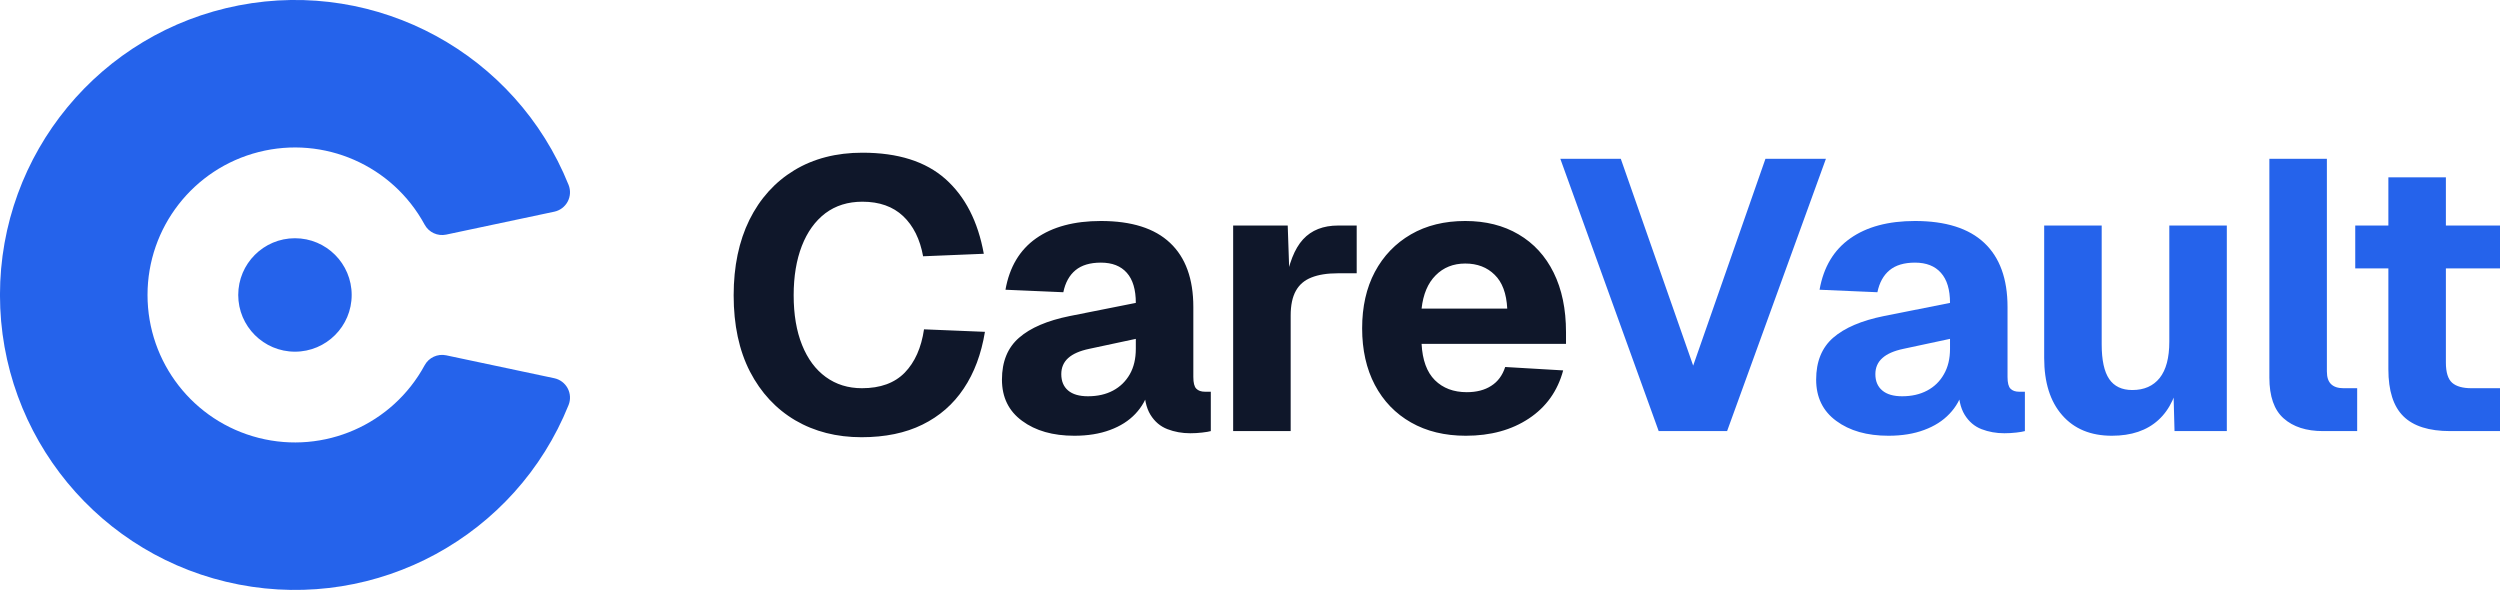
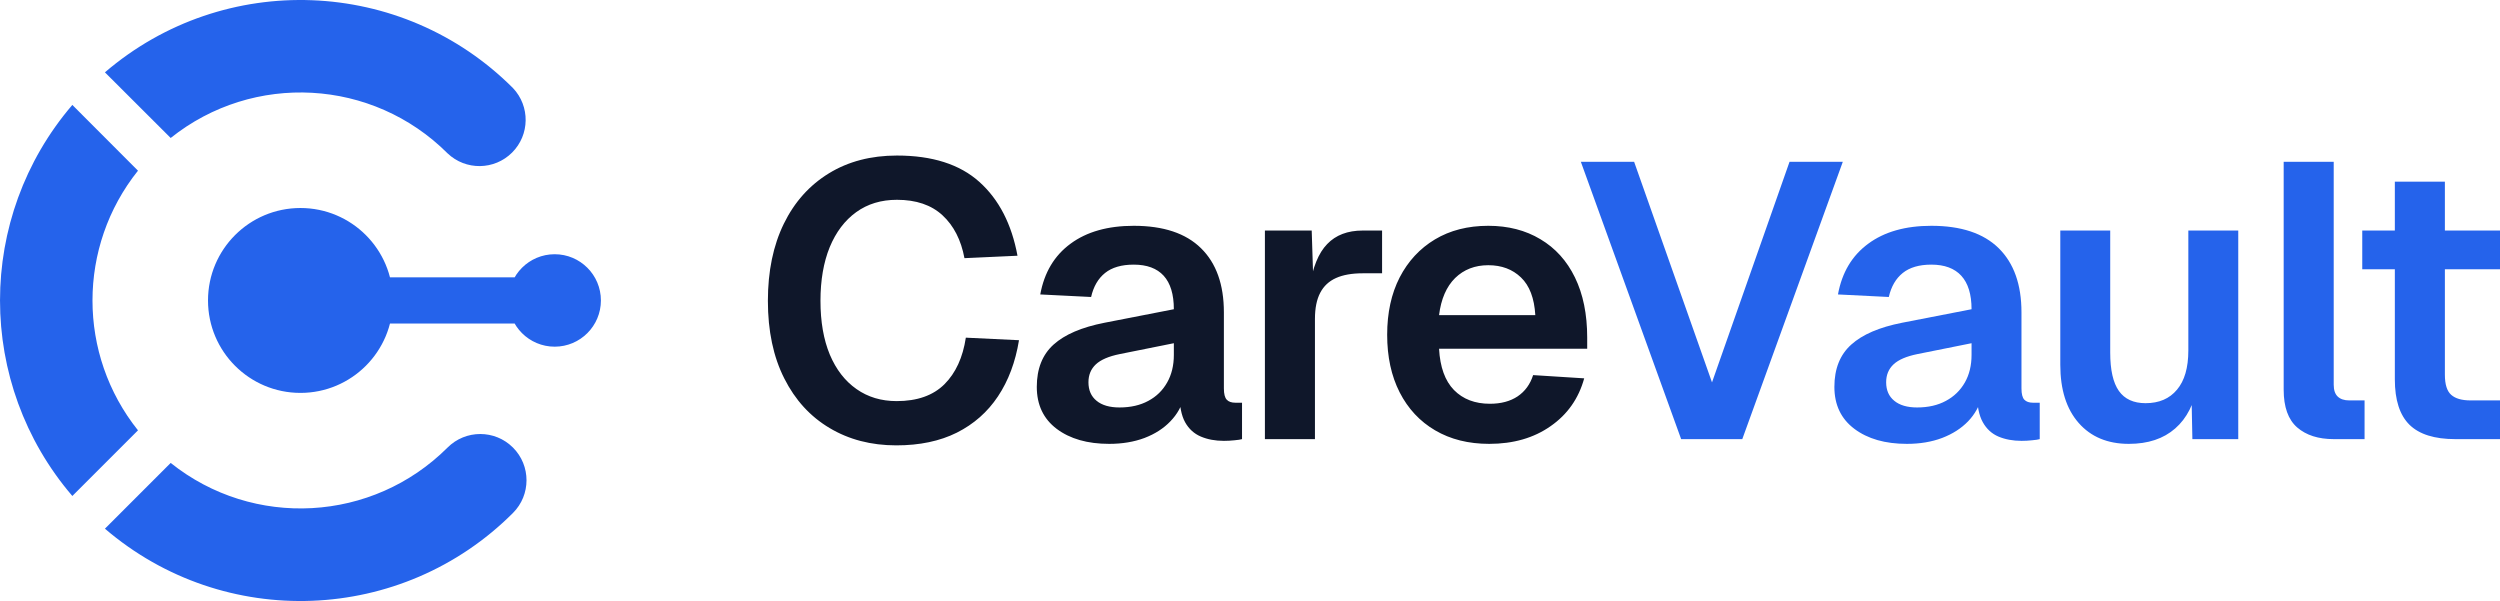
- <svg xmlns="http://www.w3.org/2000/svg" viewBox="0 0 220.37 52" width="220.37" height="52" role="img" aria-label="CareVault">
-   <path fill="#2563EB" d="M50.12 35.7A26 26 0 1 1 50.12 16.3A1.75 1.75 0 0 1 48.86 18.66L39.33 20.68A1.75 1.75 0 0 1 37.43 19.8A13 13 0 1 0 37.43 32.2A1.75 1.75 0 0 1 39.33 31.32L48.86 33.34A1.75 1.75 0 0 1 50.12 35.7zM21 26a5 5 0 1 0 10 0a5 5 0 1 0 -10 0z" />
-   <path fill="#0F172A" d="M75.94 38.54Q72.65 38.54 70.1 37.05Q67.56 35.55 66.11 32.76Q64.67 29.96 64.67 26.03Q64.67 22.21 66.06 19.38Q67.46 16.56 70.01 15.01Q72.57 13.46 76.02 13.46Q80.73 13.46 83.34 15.78Q85.95 18.1 86.72 22.37L81.37 22.59Q80.96 20.33 79.61 19.05Q78.26 17.78 76.02 17.78Q74.11 17.78 72.75 18.8Q71.4 19.83 70.68 21.68Q69.96 23.54 69.96 26.03Q69.96 28.57 70.7 30.41Q71.44 32.25 72.79 33.23Q74.15 34.22 75.98 34.22Q78.41 34.22 79.75 32.85Q81.09 31.47 81.45 29.03L86.82 29.25Q86.34 32.18 84.95 34.25Q83.57 36.32 81.31 37.43Q79.06 38.54 75.94 38.54zM94.7 38.41Q91.87 38.41 90.1 37.1Q88.32 35.8 88.32 33.46Q88.32 31.08 89.83 29.77Q91.33 28.46 94.29 27.86L100.12 26.7Q100.12 24.94 99.33 24.05Q98.54 23.15 97.04 23.15Q95.61 23.15 94.8 23.82Q93.99 24.49 93.73 25.76L88.63 25.54Q89.16 22.54 91.33 21.01Q93.51 19.48 97.04 19.48Q101.1 19.48 103.14 21.41Q105.19 23.34 105.19 27.06V33.23Q105.19 34 105.45 34.26Q105.71 34.53 106.22 34.53H106.73V38Q106.49 38.07 105.96 38.13Q105.44 38.19 104.92 38.19Q103.84 38.19 102.91 37.83Q101.97 37.47 101.41 36.56Q100.85 35.65 100.85 34L101.27 34.35Q100.95 35.56 100.08 36.48Q99.21 37.4 97.85 37.9Q96.48 38.41 94.7 38.41zM95.9 34.93Q97.17 34.93 98.11 34.43Q99.05 33.93 99.59 32.99Q100.12 32.06 100.12 30.75V29.87L96.01 30.75Q94.77 31.01 94.16 31.56Q93.55 32.11 93.55 32.98Q93.55 33.91 94.15 34.42Q94.75 34.93 95.9 34.93zM108.7 38V19.88H113.51L113.69 25.14L113.3 25.06Q113.74 22.32 114.86 21.1Q115.98 19.88 117.96 19.88H119.59V24.09H117.93Q116.52 24.09 115.6 24.46Q114.68 24.82 114.23 25.63Q113.77 26.45 113.77 27.81V38zM129.21 38.41Q126.43 38.41 124.38 37.24Q122.32 36.07 121.19 33.93Q120.07 31.8 120.07 28.94Q120.07 26.08 121.19 23.97Q122.32 21.85 124.37 20.66Q126.41 19.48 129.16 19.48Q131.86 19.48 133.86 20.66Q135.87 21.84 136.95 24.03Q138.04 26.23 138.04 29.28V30.31H125.31Q125.42 32.45 126.48 33.51Q127.55 34.57 129.29 34.57Q130.59 34.57 131.45 34.01Q132.32 33.46 132.68 32.35L137.79 32.65Q137.06 35.37 134.77 36.89Q132.48 38.41 129.21 38.41zM125.31 27.2H132.86Q132.76 25.2 131.75 24.22Q130.75 23.23 129.16 23.23Q127.58 23.23 126.55 24.27Q125.52 25.3 125.31 27.2z" />
-   <path fill="#2563EB" d="M146.21 38L137.54 14H142.87L149.25 32.23L155.62 14H160.95L152.24 38zM166.46 38.41Q163.63 38.41 161.86 37.1Q160.09 35.8 160.09 33.46Q160.09 31.08 161.59 29.77Q163.1 28.46 166.06 27.86L171.89 26.7Q171.89 24.94 171.09 24.05Q170.3 23.15 168.8 23.15Q167.37 23.15 166.56 23.82Q165.75 24.49 165.49 25.76L160.39 25.54Q160.92 22.54 163.1 21.01Q165.27 19.48 168.8 19.48Q172.86 19.48 174.91 21.41Q176.96 23.34 176.96 27.06V33.23Q176.96 34 177.22 34.26Q177.48 34.53 177.98 34.53H178.49V38Q178.25 38.07 177.73 38.13Q177.2 38.19 176.68 38.19Q175.6 38.19 174.67 37.83Q173.74 37.47 173.18 36.56Q172.62 35.65 172.62 34L173.03 34.35Q172.72 35.56 171.84 36.48Q170.97 37.4 169.61 37.9Q168.25 38.41 166.46 38.41zM167.67 34.93Q168.93 34.93 169.87 34.43Q170.82 33.93 171.35 32.99Q171.89 32.06 171.89 30.75V29.87L167.78 30.75Q166.54 31.01 165.93 31.56Q165.31 32.11 165.31 32.98Q165.31 33.91 165.92 34.42Q166.52 34.93 167.67 34.93zM186.16 38.41Q183.36 38.41 181.78 36.6Q180.19 34.79 180.19 31.55V19.88H185.26V30.35Q185.26 32.44 185.92 33.41Q186.58 34.38 187.96 34.38Q189.52 34.38 190.37 33.32Q191.22 32.25 191.22 30.12V19.88H196.29V38H191.68L191.54 32.78L192.16 32.92Q191.78 35.64 190.26 37.02Q188.74 38.41 186.16 38.41zM204.77 38Q202.56 38 201.3 36.88Q200.04 35.77 200.04 33.28V14H205.11V32.74Q205.11 33.52 205.49 33.87Q205.86 34.22 206.57 34.22H207.78V38zM215.98 38Q213.17 38 211.85 36.69Q210.53 35.38 210.53 32.55V15.63H215.6V31.96Q215.6 33.25 216.15 33.74Q216.7 34.22 217.84 34.22H220.37V38zM207.61 23.66V19.88H220.37V23.66z" />
+ <svg xmlns="http://www.w3.org/2000/svg" viewBox="0 0 216.34 52" width="216.34" height="52" role="img" aria-label="CareVault">
+   <path fill="#2563EB" d="M44.39 44.39A26 26 0 0 1 9.08 45.75L14.77 40.06A18 18 0 0 0 38.73 38.73A4 4 0 0 1 44.39 44.39zM6.26 42.92A26 26 0 0 1 6.26 9.08L11.94 14.77A18 18 0 0 0 11.94 37.24zM9.08 6.26A26 26 0 0 1 44.39 7.62A4 4 0 0 1 38.73 13.27A18 18 0 0 0 14.77 11.94zM18 26a8 8 0 1 0 16 0a8 8 0 1 0 -16 0zM26 24V28H48V24zM44 26a4 4 0 1 0 8 0a4 4 0 1 0 -8 0z" />
+   <path fill="#0F172A" d="M77.56 38.54Q74.3 38.54 71.79 37.04Q69.28 35.55 67.87 32.75Q66.45 29.95 66.45 26.03Q66.45 22.19 67.83 19.36Q69.21 16.54 71.73 15Q74.24 13.46 77.62 13.46Q82.21 13.46 84.75 15.74Q87.29 18.02 88.05 22.13L83.46 22.34Q83.02 19.98 81.56 18.63Q80.11 17.29 77.62 17.29Q75.57 17.29 74.09 18.36Q72.61 19.43 71.8 21.39Q71 23.36 71 26.03Q71 28.74 71.81 30.69Q72.63 32.63 74.12 33.67Q75.6 34.71 77.59 34.71Q80.26 34.71 81.73 33.25Q83.19 31.79 83.58 29.22L88.18 29.44Q87.72 32.26 86.36 34.3Q85.01 36.33 82.8 37.44Q80.6 38.54 77.56 38.54zM95.98 38.41Q93.17 38.41 91.44 37.11Q89.72 35.81 89.72 33.48Q89.72 31.13 91.17 29.82Q92.62 28.51 95.58 27.93L101.58 26.76Q101.58 24.83 100.7 23.86Q99.82 22.9 98.11 22.9Q96.53 22.9 95.63 23.62Q94.73 24.34 94.42 25.7L90.02 25.48Q90.54 22.63 92.64 21.09Q94.74 19.54 98.11 19.54Q101.96 19.54 103.93 21.48Q105.91 23.42 105.91 27.03V33.61Q105.91 34.33 106.16 34.59Q106.4 34.85 106.91 34.85H107.48V38Q107.28 38.06 106.83 38.1Q106.37 38.15 105.91 38.15Q104.79 38.15 103.92 37.78Q103.04 37.41 102.55 36.53Q102.07 35.65 102.07 34.09L102.46 34.35Q102.17 35.54 101.28 36.46Q100.4 37.38 99.04 37.9Q97.68 38.41 95.98 38.41zM96.88 35.26Q98.32 35.26 99.37 34.69Q100.42 34.13 101 33.1Q101.58 32.08 101.58 30.71V29.7L96.9 30.64Q95.47 30.93 94.83 31.53Q94.19 32.13 94.19 33.08Q94.19 34.11 94.89 34.68Q95.59 35.26 96.88 35.26zM109.46 38V19.95H113.51L113.67 24.97L113.32 24.88Q113.72 22.28 114.85 21.12Q115.97 19.95 117.92 19.95H119.6V23.65H117.92Q116.52 23.65 115.61 24.06Q114.7 24.47 114.25 25.33Q113.79 26.2 113.79 27.6V38zM128.87 38.41Q126.18 38.41 124.19 37.24Q122.21 36.08 121.12 33.95Q120.04 31.83 120.04 28.97Q120.04 26.12 121.12 24.01Q122.21 21.9 124.17 20.72Q126.14 19.54 128.79 19.54Q131.37 19.54 133.3 20.7Q135.24 21.85 136.29 24.01Q137.35 26.18 137.35 29.21V30.18H124.53Q124.66 32.56 125.82 33.75Q126.99 34.94 128.93 34.94Q130.37 34.94 131.33 34.3Q132.29 33.65 132.67 32.46L137.09 32.74Q136.37 35.36 134.18 36.88Q132 38.41 128.87 38.41zM124.53 27.27H132.86Q132.73 25.07 131.62 24.01Q130.52 22.95 128.79 22.95Q127.06 22.95 125.92 24.06Q124.79 25.18 124.53 27.27z" />
+   <path fill="#2563EB" d="M145.48 38L136.8 14H141.41L148.15 33.09L154.86 14H159.47L150.77 38zM165.01 38.41Q162.2 38.41 160.47 37.11Q158.74 35.81 158.74 33.48Q158.74 31.13 160.2 29.82Q161.65 28.51 164.6 27.93L170.61 26.76Q170.61 24.83 169.72 23.86Q168.84 22.9 167.13 22.9Q165.56 22.9 164.66 23.62Q163.76 24.34 163.45 25.7L159.05 25.48Q159.57 22.63 161.67 21.09Q163.77 19.54 167.13 19.54Q170.99 19.54 172.96 21.48Q174.93 23.42 174.93 27.03V33.61Q174.93 34.33 175.18 34.59Q175.43 34.85 175.93 34.85H176.51V38Q176.31 38.06 175.85 38.1Q175.4 38.15 174.94 38.15Q173.82 38.15 172.94 37.78Q172.07 37.41 171.58 36.53Q171.09 35.65 171.09 34.09L171.49 34.35Q171.19 35.54 170.31 36.46Q169.42 37.38 168.06 37.9Q166.71 38.41 165.01 38.41zM165.9 35.26Q167.34 35.26 168.39 34.69Q169.44 34.13 170.03 33.1Q170.61 32.08 170.61 30.71V29.7L165.93 30.64Q164.5 30.93 163.86 31.53Q163.22 32.13 163.22 33.08Q163.22 34.11 163.92 34.68Q164.62 35.26 165.9 35.26zM184.22 38.41Q181.47 38.41 179.88 36.6Q178.29 34.79 178.29 31.57V19.95H182.61V30.51Q182.61 32.77 183.36 33.83Q184.11 34.89 185.67 34.89Q187.42 34.89 188.39 33.72Q189.37 32.56 189.37 30.33V19.95H193.69V38H189.72L189.62 33.04L190.19 33.21Q189.75 35.76 188.23 37.08Q186.71 38.41 184.22 38.41zM201.95 38Q199.96 38 198.79 36.99Q197.62 35.97 197.62 33.73V14H201.95V33.29Q201.95 33.99 202.3 34.32Q202.65 34.65 203.29 34.65H204.62V38zM212.47 38Q209.78 38 208.51 36.76Q207.24 35.51 207.24 32.83V15.72H211.57V32.42Q211.57 33.69 212.12 34.17Q212.66 34.65 213.79 34.65H216.34V38zM204.42 23.3V19.95H216.34V23.3z" />
</svg>
